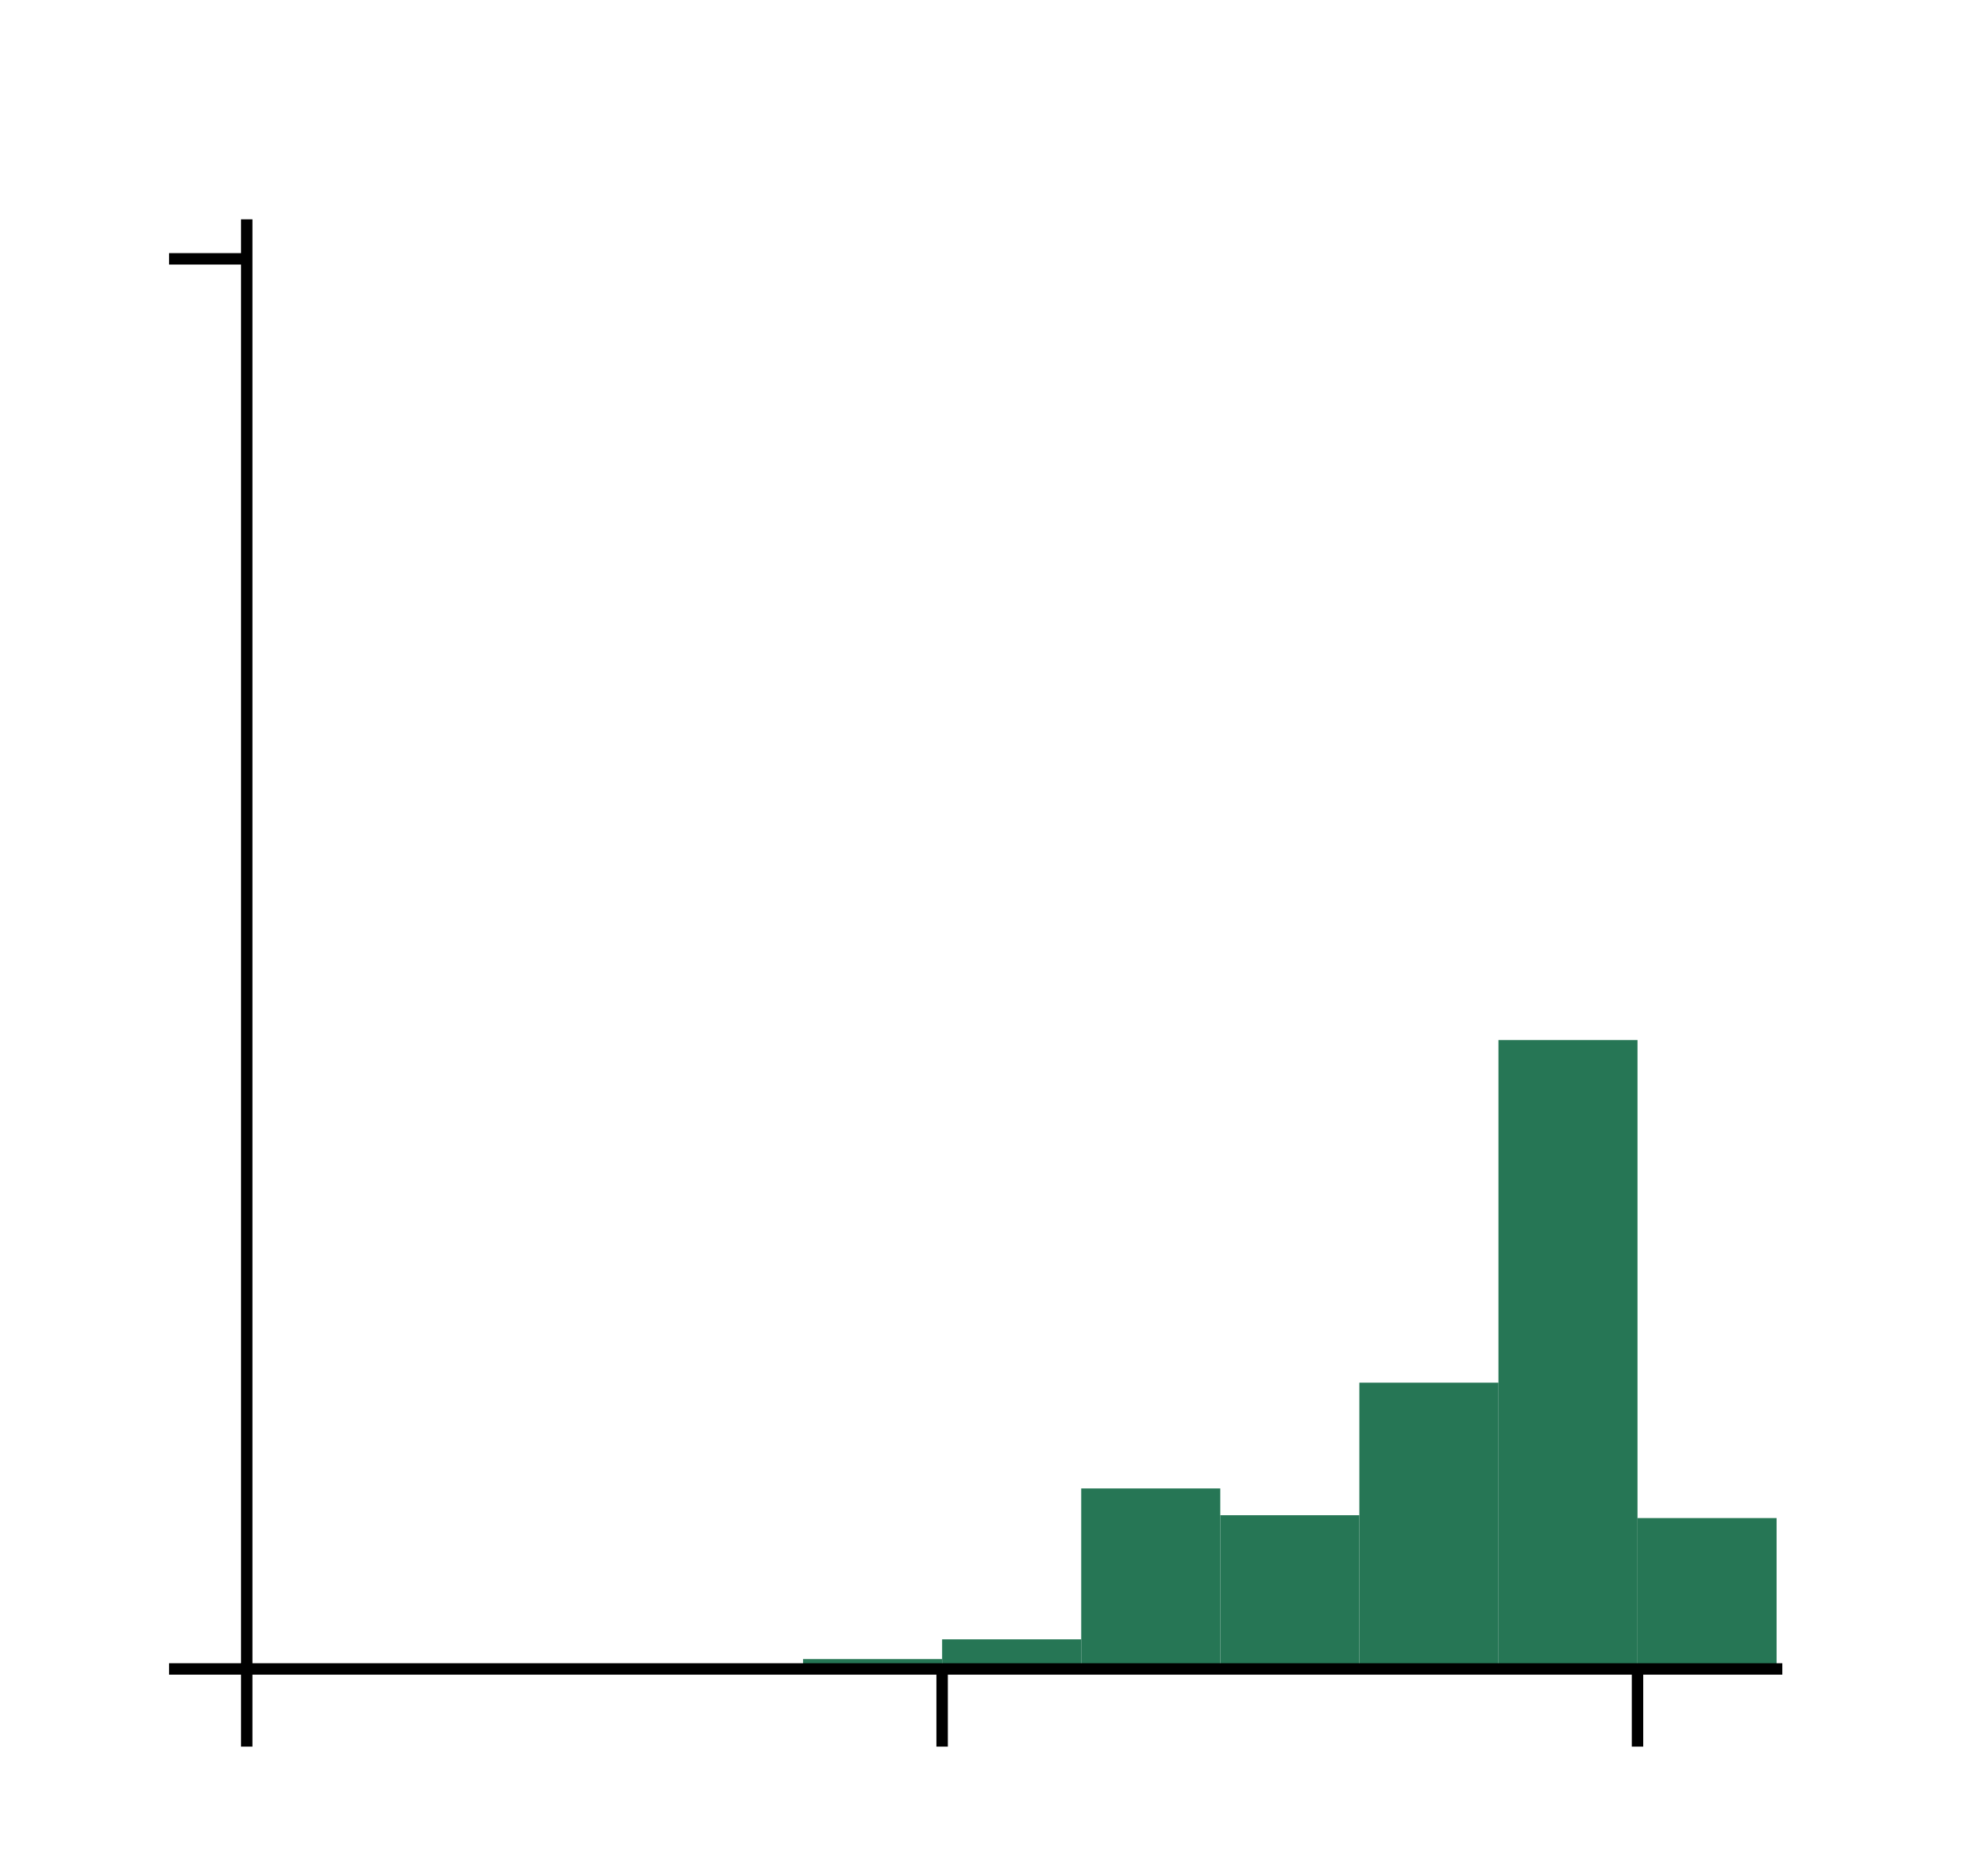
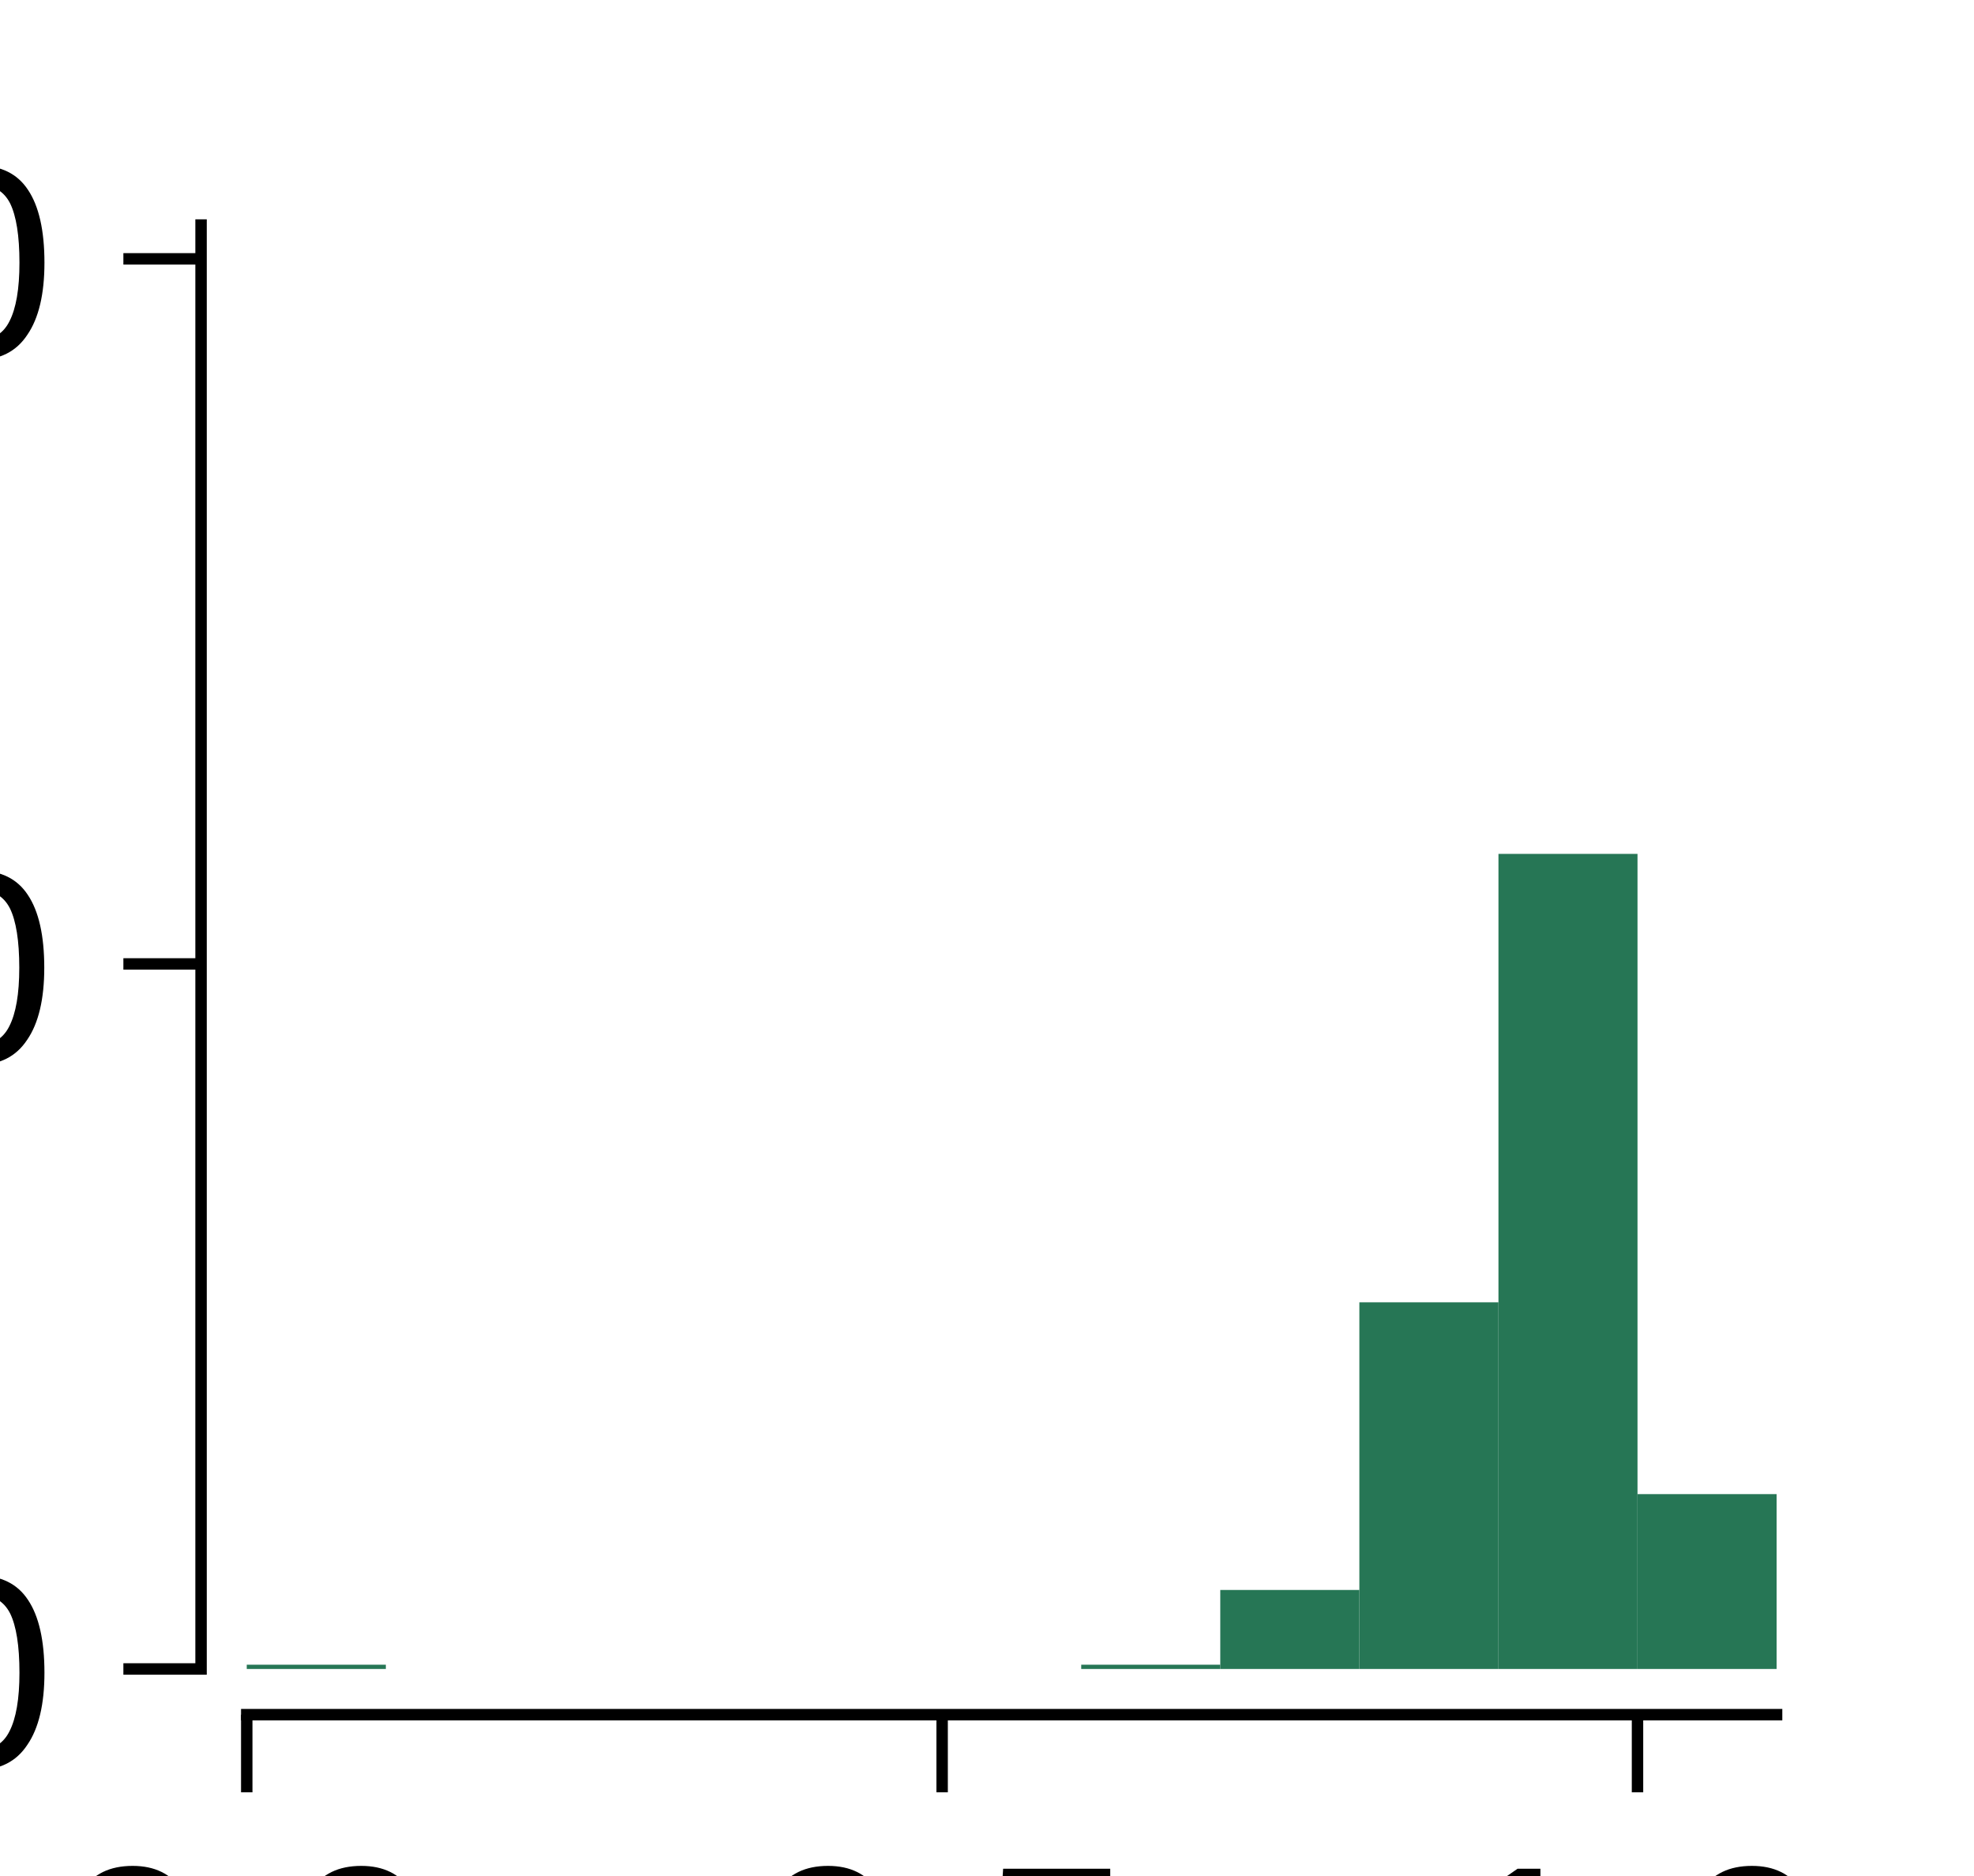
<svg xmlns="http://www.w3.org/2000/svg" xmlns:xlink="http://www.w3.org/1999/xlink" width="43.2pt" height="41.04pt" viewBox="0 0 43.2 41.04" version="1.1">
  <defs>
    <style type="text/css">*{stroke-linejoin: round; stroke-linecap: butt}</style>
  </defs>
  <g id="figure_1">
    <g id="patch_1">
      <path d="M 0 41.04  L 43.2 41.04  L 43.2 0  L 0 0  L 0 41.04  z " style="fill: none" />
    </g>
    <g id="axes_1">
      <g id="patch_2">
        <path d="M 5.4 36.526  L 38.88 36.526  L 38.88 4.925  L 5.4 4.925  L 5.4 36.526  z " style="fill: none" />
      </g>
      <g id="patch_3">
-         <path d="M 5.4 36.526  L 8.444 36.526  L 8.444 36.433  L 5.4 36.433  z " clip-path="url(#p9466616430)" style="fill: #267655" />
+         <path d="M 5.4 36.526  L 8.444 36.526  L 8.444 36.433  L 5.4 36.433  z " clip-path="url(#p6da8c1ec97)" style="fill: #267655" />
      </g>
      <g id="patch_4">
-         <path d="M 8.444 36.526  L 11.487 36.526  L 11.487 36.526  L 8.444 36.526  z " clip-path="url(#p9466616430)" style="fill: #267655" />
+         <path d="M 8.444 36.526  L 11.487 36.526  L 11.487 36.526  L 8.444 36.526  z " clip-path="url(#p6da8c1ec97)" style="fill: #267655" />
      </g>
      <g id="patch_5">
-         <path d="M 11.487 36.526  L 14.531 36.526  L 14.531 36.526  L 11.487 36.526  z " clip-path="url(#p9466616430)" style="fill: #267655" />
+         <path d="M 11.487 36.526  L 14.531 36.526  L 14.531 36.526  L 11.487 36.526  z " clip-path="url(#p6da8c1ec97)" style="fill: #267655" />
      </g>
      <g id="patch_6">
-         <path d="M 14.531 36.526  L 17.575 36.526  L 17.575 36.526  L 14.531 36.526  z " clip-path="url(#p9466616430)" style="fill: #267655" />
+         <path d="M 14.531 36.526  L 17.575 36.526  L 17.575 36.526  L 14.531 36.526  z " clip-path="url(#p6da8c1ec97)" style="fill: #267655" />
      </g>
      <g id="patch_7">
-         <path d="M 17.575 36.526  L 20.618 36.526  L 20.618 36.31  L 17.575 36.31  z " clip-path="url(#p9466616430)" style="fill: #267655" />
+         <path d="M 17.575 36.526  L 20.618 36.526  L 20.618 36.526  L 17.575 36.526  z " clip-path="url(#p6da8c1ec97)" style="fill: #267655" />
      </g>
      <g id="patch_8">
-         <path d="M 20.618 36.526  L 23.662 36.526  L 23.662 35.878  L 20.618 35.878  z " clip-path="url(#p9466616430)" style="fill: #267655" />
+         <path d="M 20.618 36.526  L 23.662 36.526  L 23.662 36.526  L 20.618 36.526  z " clip-path="url(#p6da8c1ec97)" style="fill: #267655" />
      </g>
      <g id="patch_9">
-         <path d="M 23.662 36.526  L 26.705 36.526  L 26.705 32.575  L 23.662 32.575  z " clip-path="url(#p9466616430)" style="fill: #267655" />
+         <path d="M 23.662 36.526  L 26.705 36.526  L 26.705 36.433  L 23.662 36.433  z " clip-path="url(#p6da8c1ec97)" style="fill: #267655" />
      </g>
      <g id="patch_10">
-         <path d="M 26.705 36.526  L 29.749 36.526  L 29.749 33.162  L 26.705 33.162  z " clip-path="url(#p9466616430)" style="fill: #267655" />
+         <path d="M 26.705 36.526  L 29.749 36.526  L 29.749 34.797  L 26.705 34.797  z " clip-path="url(#p6da8c1ec97)" style="fill: #267655" />
      </g>
      <g id="patch_11">
-         <path d="M 29.749 36.526  L 32.793 36.526  L 32.793 30.261  L 29.749 30.261  z " clip-path="url(#p9466616430)" style="fill: #267655" />
+         <path d="M 29.749 36.526  L 32.793 36.526  L 32.793 28.502  L 29.749 28.502  z " clip-path="url(#p6da8c1ec97)" style="fill: #267655" />
      </g>
      <g id="patch_12">
-         <path d="M 32.793 36.526  L 35.836 36.526  L 35.836 22.762  L 32.793 22.762  z " clip-path="url(#p9466616430)" style="fill: #267655" />
+         <path d="M 32.793 36.526  L 35.836 36.526  L 35.836 18.688  L 32.793 18.688  z " clip-path="url(#p6da8c1ec97)" style="fill: #267655" />
      </g>
      <g id="patch_13">
-         <path d="M 35.836 36.526  L 38.88 36.526  L 38.88 33.224  L 35.836 33.224  z " clip-path="url(#p9466616430)" style="fill: #267655" />
+         <path d="M 35.836 36.526  L 38.88 36.526  L 38.88 32.699  L 35.836 32.699  z " clip-path="url(#p6da8c1ec97)" style="fill: #267655" />
      </g>
      <g id="patch_14">
-         <path d="M 38.88 36.526  L 41.924 36.526  L 41.924 36.526  L 38.88 36.526  z " clip-path="url(#p9466616430)" style="fill: #267655" />
+         <path d="M 38.88 36.526  L 41.924 36.526  L 41.924 36.526  L 38.88 36.526  z " clip-path="url(#p6da8c1ec97)" style="fill: #267655" />
      </g>
      <g id="patch_15">
-         <path d="M 41.924 36.526  L 44.967 36.526  L 44.967 36.526  L 41.924 36.526  z " clip-path="url(#p9466616430)" style="fill: #267655" />
+         <path d="M 41.924 36.526  L 44.967 36.526  L 44.967 36.526  L 41.924 36.526  z " clip-path="url(#p6da8c1ec97)" style="fill: #267655" />
      </g>
      <g id="patch_16">
-         <path d="M 44.967 36.526  L 48.011 36.526  L 48.011 36.526  L 44.967 36.526  z " clip-path="url(#p9466616430)" style="fill: #267655" />
+         <path d="M 44.967 36.526  L 48.011 36.526  L 48.011 36.526  L 44.967 36.526  z " clip-path="url(#p6da8c1ec97)" style="fill: #267655" />
      </g>
      <g id="matplotlib.axis_1">
        <g id="xtick_1">
          <g id="line2d_1">
            <defs>
-               <path id="md48247e3dc" d="M 0 0  L 0 1.7  " style="stroke: #000000; stroke-width: 0.25" />
+               <path id="m9dd1359960" d="M 0 0  L 0 1.7  " style="stroke: #000000; stroke-width: 0.25" />
            </defs>
            <g>
-               <use xlink:href="#md48247e3dc" x="5.4" y="36.526" style="stroke: #000000; stroke-width: 0.25" />
+               <use xlink:href="#m9dd1359960" x="5.4" y="37.526" style="stroke: #000000; stroke-width: 0.25" />
            </g>
          </g>
          <g id="text_1">
-             <text style="font-size: 6px; font-family: 'Arial'; text-anchor: middle" x="5.4" y="46.02" transform="rotate(-0 5.4 46.02029)">0.0</text>
+             <text style="font-size: 6px; font-family: 'Arial'; text-anchor: middle" x="5.4" y="45.02" transform="rotate(-0 5.4 45.02029)">0.0</text>
          </g>
        </g>
        <g id="xtick_2">
          <g id="line2d_2">
            <g>
-               <use xlink:href="#md48247e3dc" x="20.618" y="36.526" style="stroke: #000000; stroke-width: 0.25" />
+               <use xlink:href="#m9dd1359960" x="20.618" y="37.526" style="stroke: #000000; stroke-width: 0.25" />
            </g>
          </g>
          <g id="text_2">
-             <text style="font-size: 6px; font-family: 'Arial'; text-anchor: middle" x="20.618" y="46.02" transform="rotate(-0 20.61818 46.02029)">0.5</text>
+             <text style="font-size: 6px; font-family: 'Arial'; text-anchor: middle" x="20.618" y="45.02" transform="rotate(-0 20.61818 45.02029)">0.5</text>
          </g>
        </g>
        <g id="xtick_3">
          <g id="line2d_3">
            <g>
-               <use xlink:href="#md48247e3dc" x="35.836" y="36.526" style="stroke: #000000; stroke-width: 0.25" />
+               <use xlink:href="#m9dd1359960" x="35.836" y="37.526" style="stroke: #000000; stroke-width: 0.25" />
            </g>
          </g>
          <g id="text_3">
-             <text style="font-size: 6px; font-family: 'Arial'; text-anchor: middle" x="35.836" y="46.02" transform="rotate(-0 35.83636 46.02029)">1.0</text>
+             <text style="font-size: 6px; font-family: 'Arial'; text-anchor: middle" x="35.836" y="45.02" transform="rotate(-0 35.83636 45.02029)">1.0</text>
          </g>
        </g>
        <g id="text_4">
-           <text style="font-size: 8px; font-family: 'Arial'; text-anchor: middle" x="22.14" y="56.939" transform="rotate(-0 22.14 56.93904)">motor rhythmicity score</text>
+           <text style="font-size: 8px; font-family: 'Arial'; text-anchor: middle" x="22.14" y="53.439" transform="rotate(-0 22.14 53.43904)">motor rhythmicity score</text>
        </g>
      </g>
      <g id="matplotlib.axis_2">
        <g id="ytick_1">
          <g id="line2d_4">
            <defs>
-               <path id="mc64b493d8f" d="M 0 0  L -1.7 0  " style="stroke: #000000; stroke-width: 0.25" />
+               <path id="ma35b2d57ba" d="M 0 0  L -1.7 0  " style="stroke: #000000; stroke-width: 0.25" />
            </defs>
            <g>
-               <use xlink:href="#mc64b493d8f" x="5.4" y="36.526" style="stroke: #000000; stroke-width: 0.25" />
+               <use xlink:href="#ma35b2d57ba" x="4.4" y="36.526" style="stroke: #000000; stroke-width: 0.25" />
            </g>
          </g>
          <g id="text_5">
-             <text style="font-size: 6px; font-family: 'Arial'; text-anchor: end" x="0.2" y="38.673" transform="rotate(-0 0.2 38.67294)">0</text>
+             <text style="font-size: 6px; font-family: 'Arial'; text-anchor: end" x="1.2" y="38.673" transform="rotate(-0 1.2 38.67294)">0</text>
          </g>
        </g>
        <g id="ytick_2">
          <g id="line2d_5">
            <g>
-               <use xlink:href="#mc64b493d8f" x="5.4" y="5.665" style="stroke: #000000; stroke-width: 0.25" />
+               <use xlink:href="#ma35b2d57ba" x="4.4" y="21.096" style="stroke: #000000; stroke-width: 0.25" />
            </g>
          </g>
          <g id="text_6">
-             <text style="font-size: 6px; font-family: 'Arial'; text-anchor: end" x="0.2" y="7.813" transform="rotate(-0 0.2 7.812787)">1000</text>
+             <text style="font-size: 6px; font-family: 'Arial'; text-anchor: end" x="1.2" y="23.243" transform="rotate(-0 1.2 23.24287)">500</text>
          </g>
        </g>
-         <g id="text_7">
-           <text style="font-size: 8px; font-family: 'Arial'; text-anchor: middle" x="-18.736" y="20.725" transform="rotate(-90 -18.73625 20.7252)"># replicates</text>
+         <g id="ytick_3">
+           <g id="line2d_6">
+             <g>
+               <use xlink:href="#ma35b2d57ba" x="4.4" y="5.665" style="stroke: #000000; stroke-width: 0.25" />
+             </g>
+           </g>
+           <g id="text_7">
+             <text style="font-size: 6px; font-family: 'Arial'; text-anchor: end" x="1.2" y="7.813" transform="rotate(-0 1.2 7.812787)">1000</text>
+           </g>
+         </g>
+         <g id="text_8">
+           <text style="font-size: 8px; font-family: 'Arial'; text-anchor: middle" x="-15.236" y="20.725" transform="rotate(-90 -15.23625 20.7252)"># replicates</text>
        </g>
      </g>
      <g id="patch_17">
-         <path d="M 5.4 36.526  L 5.4 4.925  " style="fill: none; stroke: #000000; stroke-width: 0.25; stroke-linejoin: miter; stroke-linecap: square" />
+         <path d="M 4.4 36.526  L 4.4 4.925  " style="fill: none; stroke: #000000; stroke-width: 0.25; stroke-linejoin: miter; stroke-linecap: square" />
      </g>
      <g id="patch_18">
-         <path d="M 5.4 36.526  L 38.88 36.526  " style="fill: none; stroke: #000000; stroke-width: 0.25; stroke-linejoin: miter; stroke-linecap: square" />
+         <path d="M 5.4 37.526  L 38.88 37.526  " style="fill: none; stroke: #000000; stroke-width: 0.25; stroke-linejoin: miter; stroke-linecap: square" />
      </g>
    </g>
  </g>
  <defs>
-     <clipPath id="p9466616430">
+     <clipPath id="p6da8c1ec97">
      <rect x="5.4" y="4.925" width="33.48" height="31.601" />
    </clipPath>
  </defs>
</svg>
